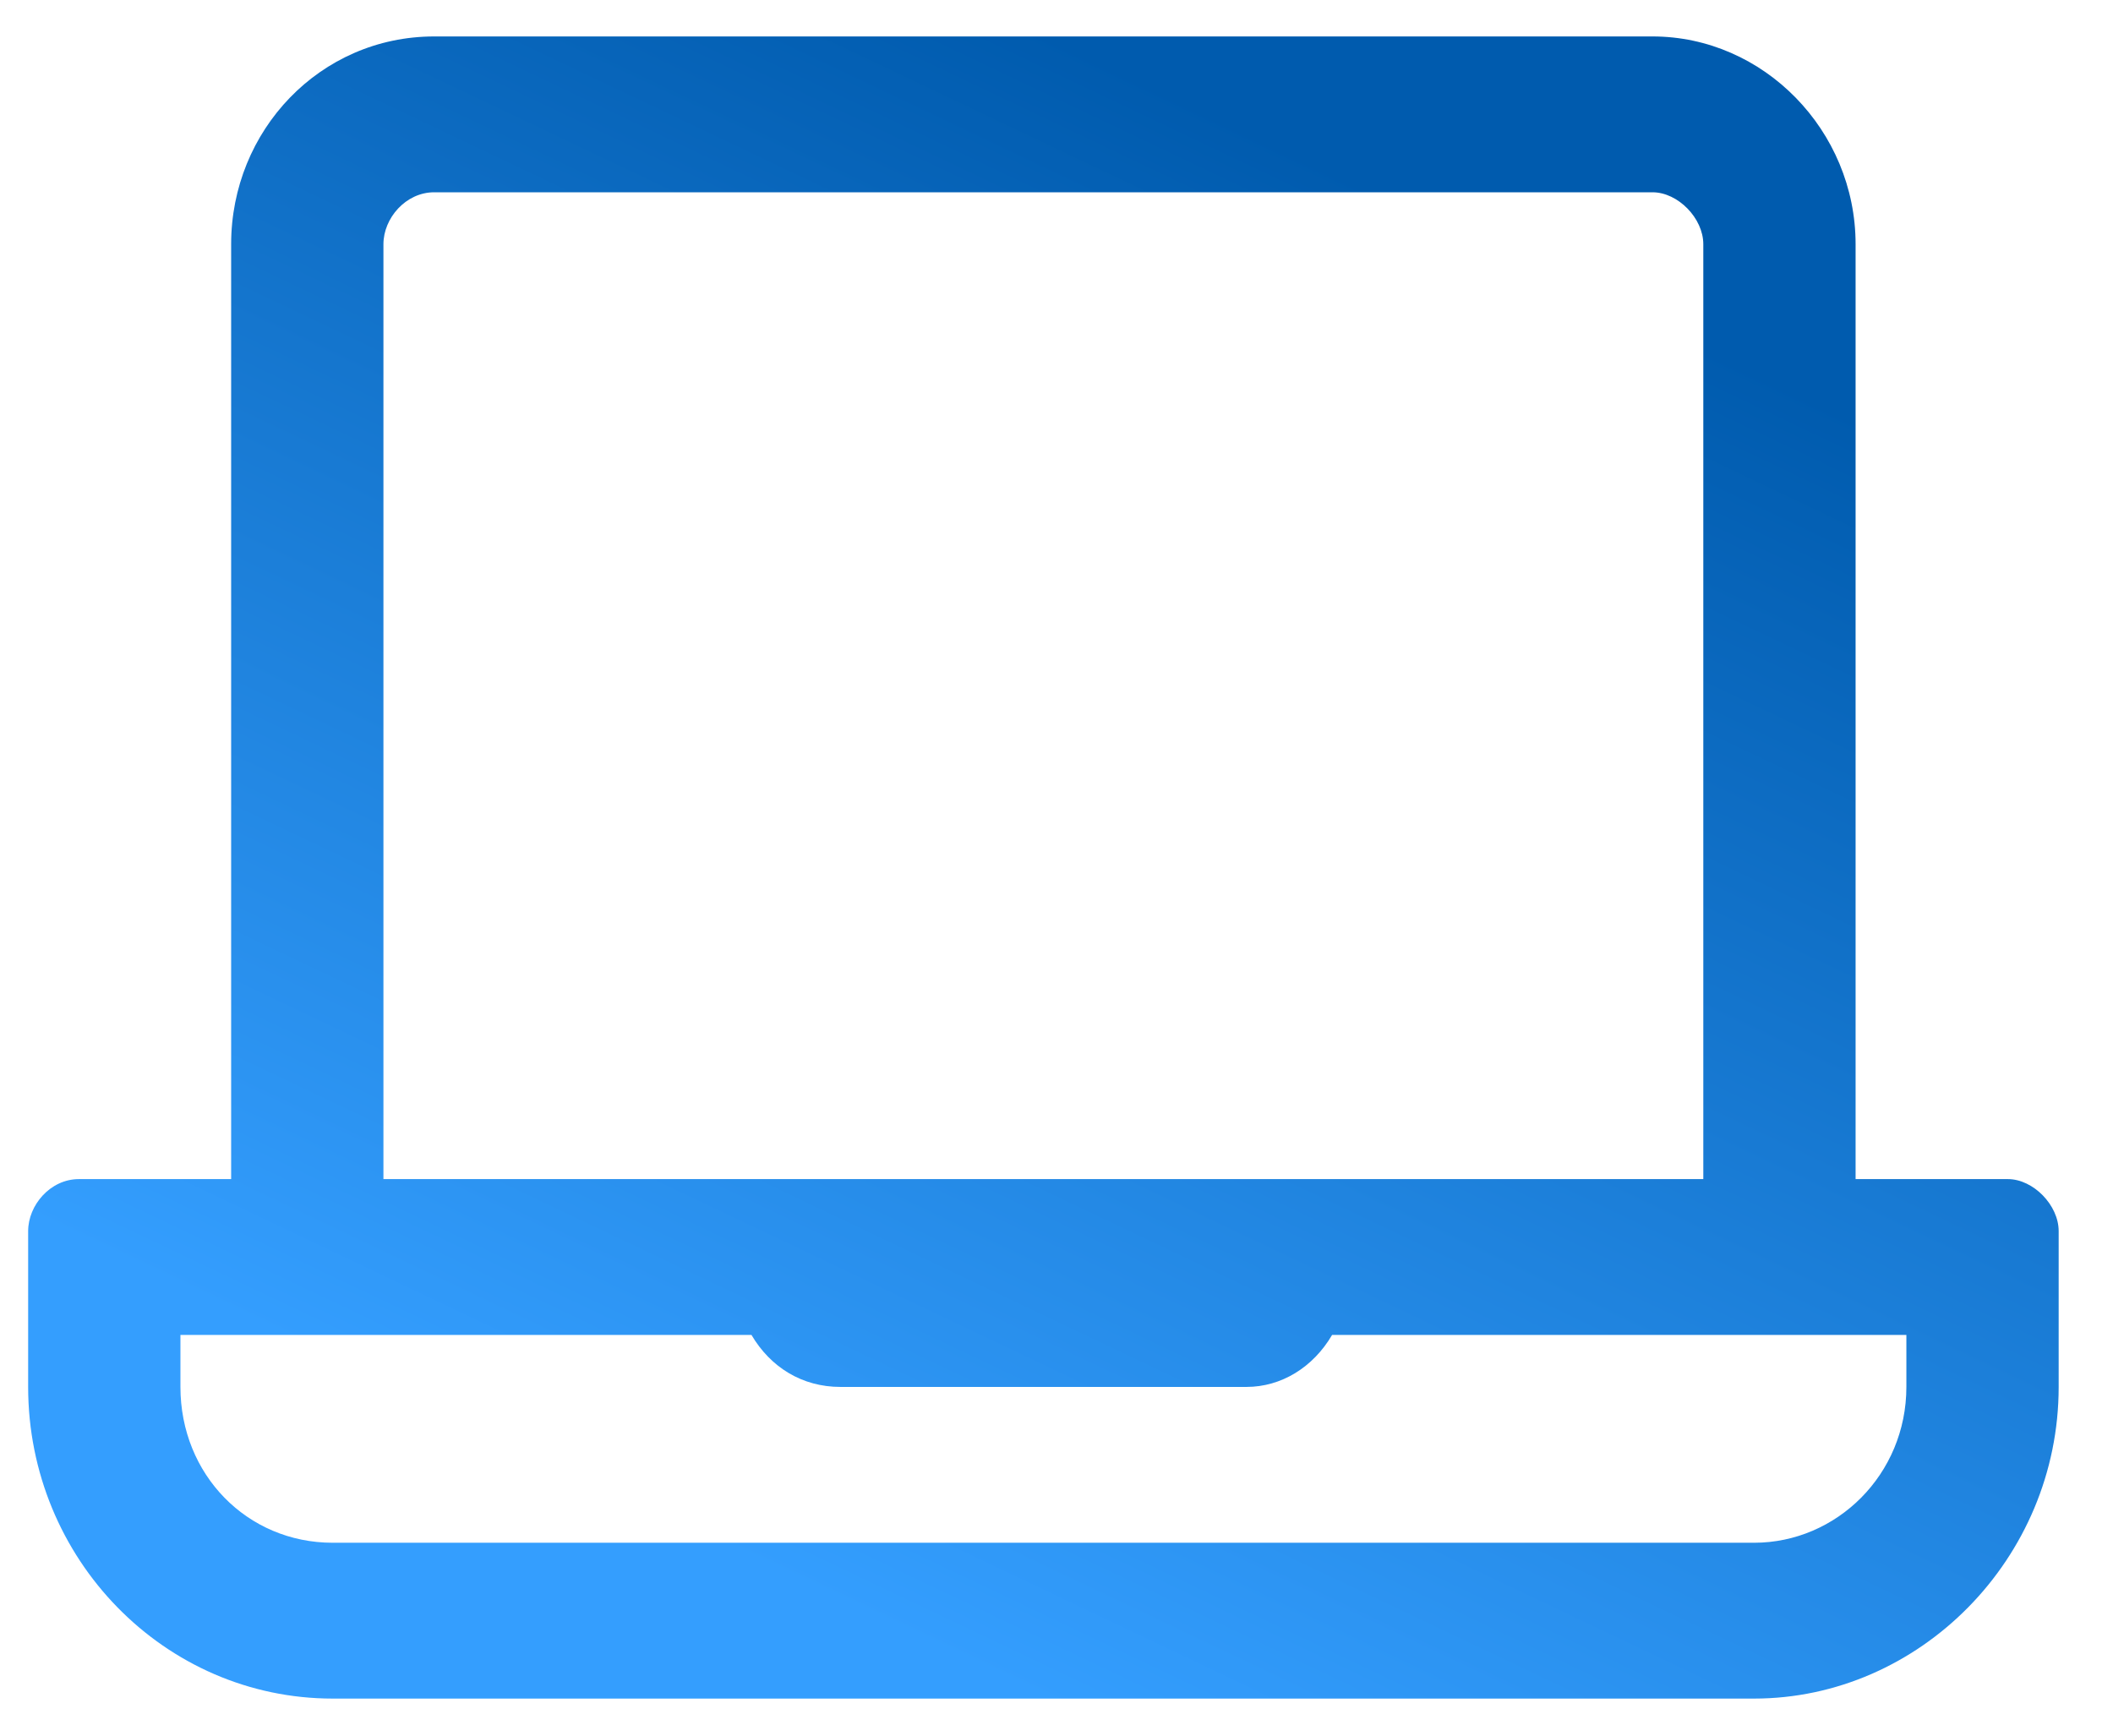
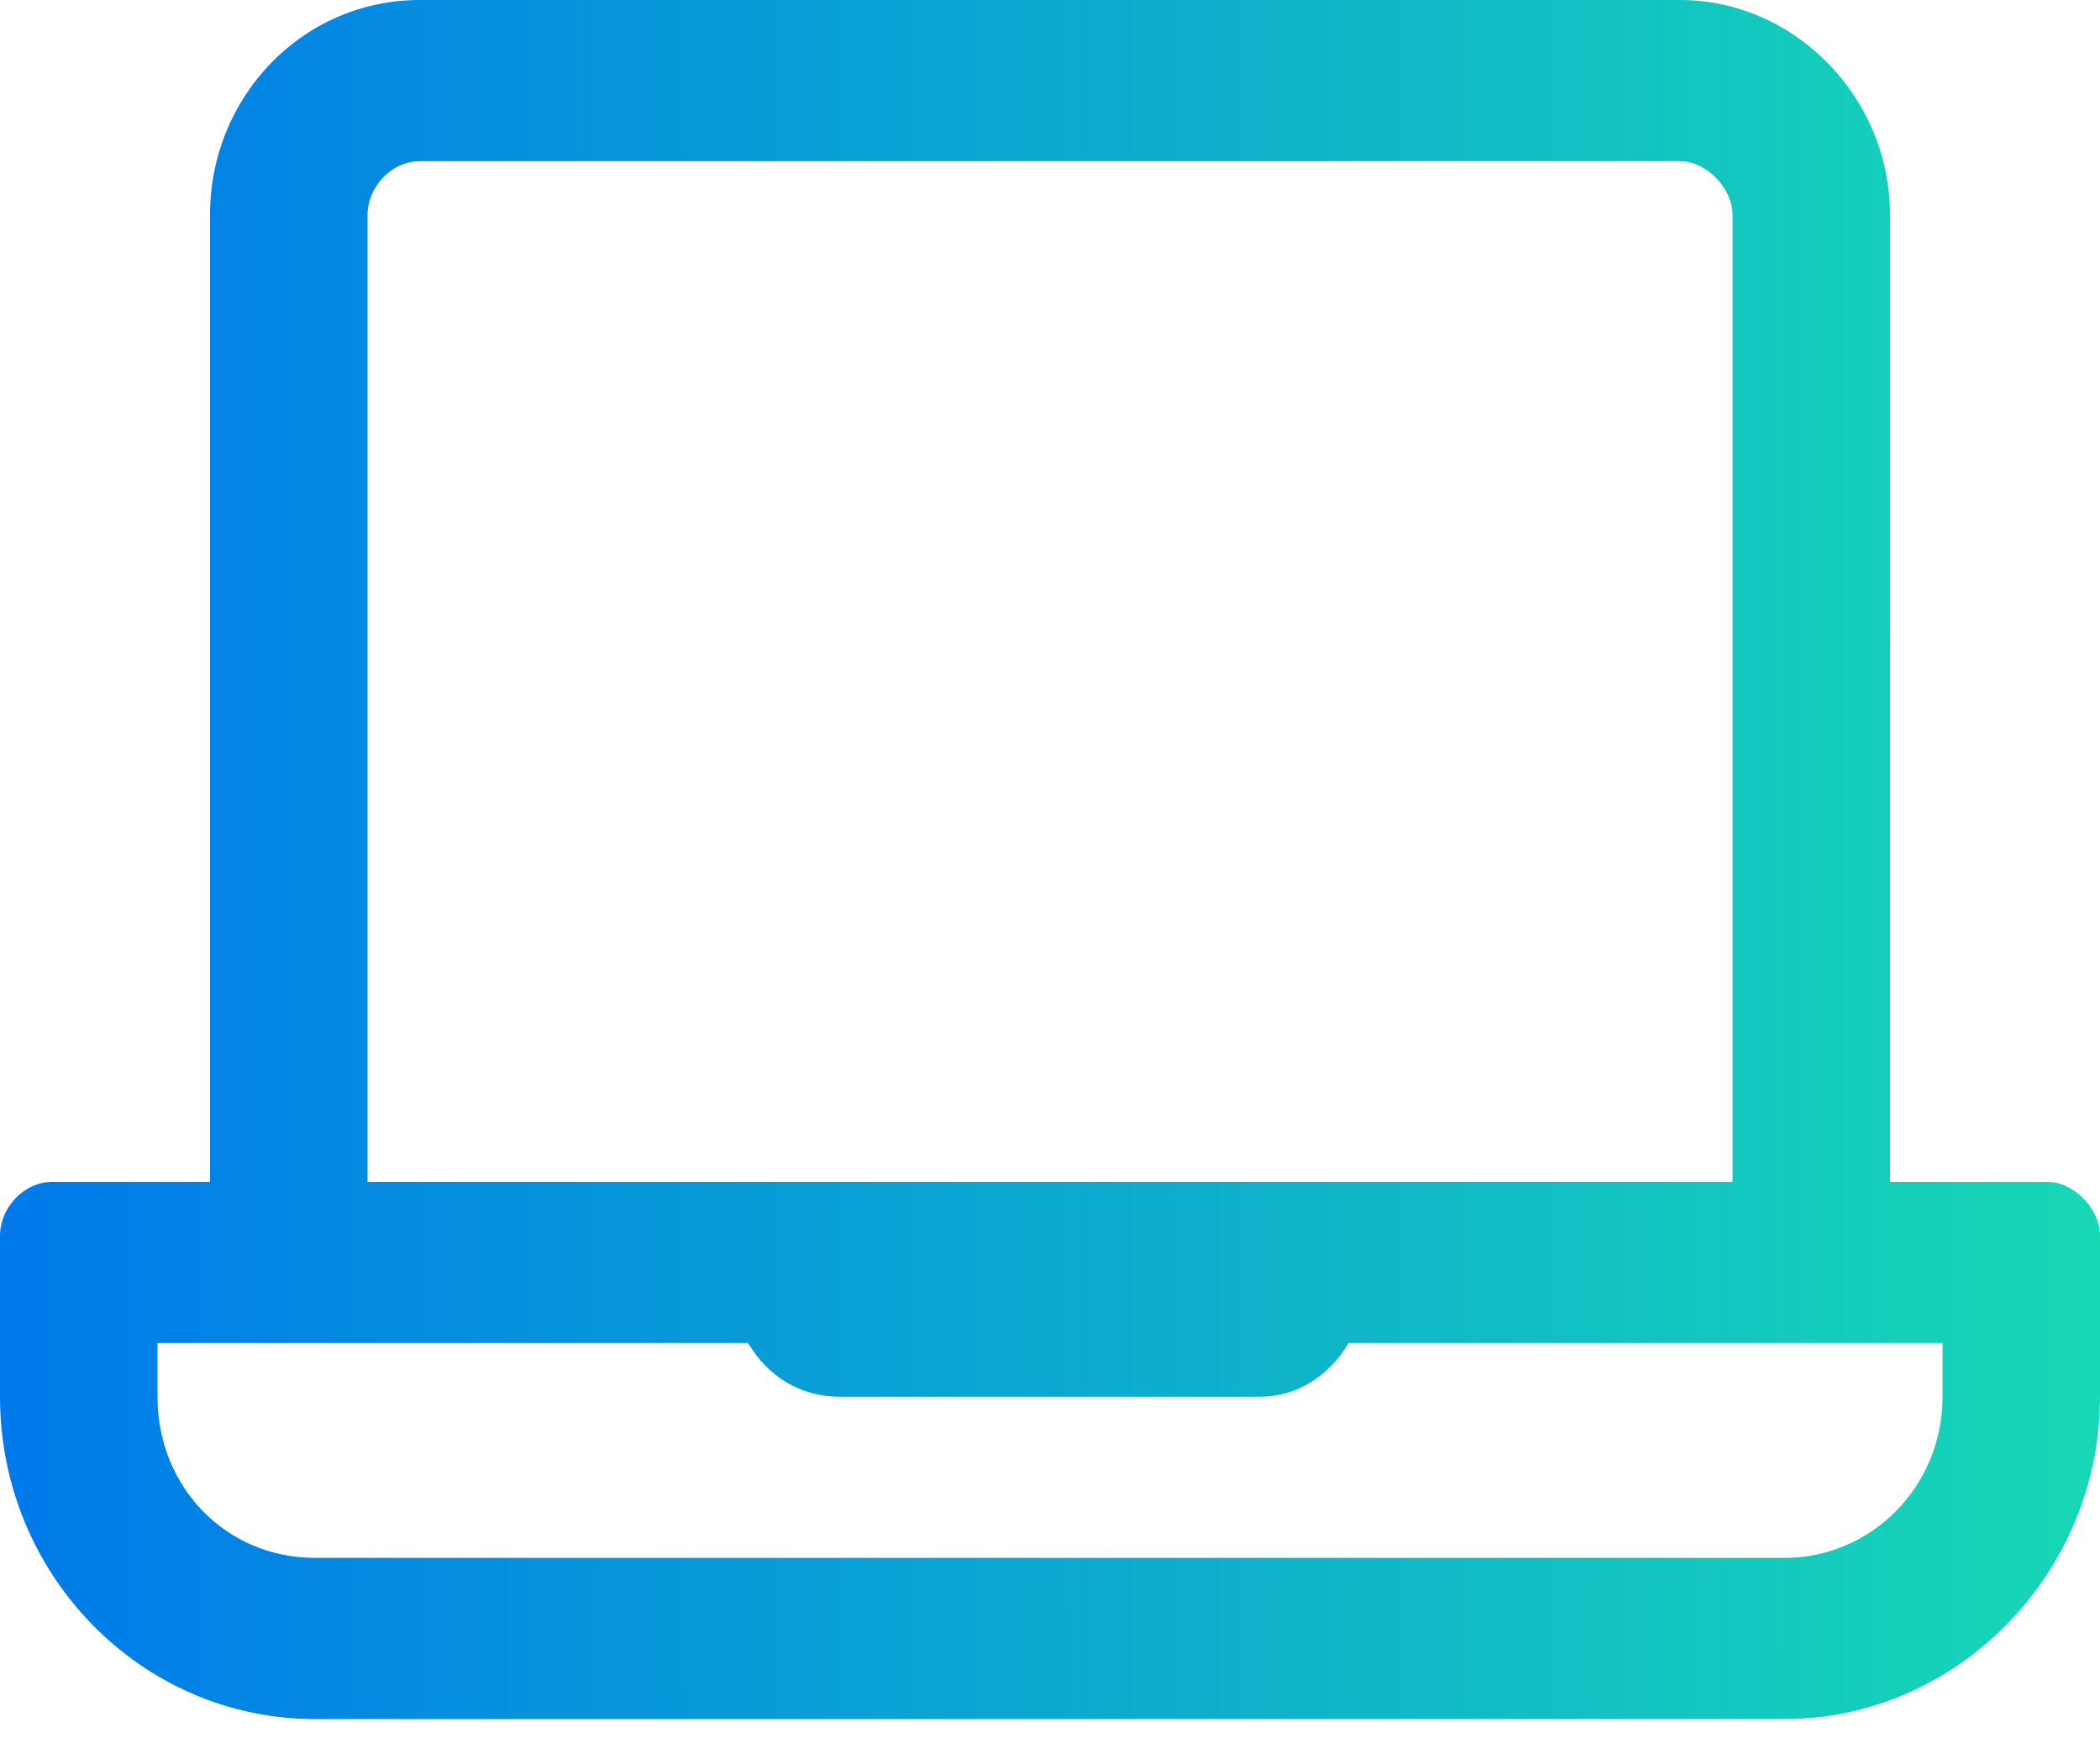
- <svg xmlns="http://www.w3.org/2000/svg" width="28" height="23" viewBox="0 0 28 23" fill="none">
-   <path d="M26.607 15.625H24.589V3.236C24.589 1.73 23.37 0.483 21.898 0.483H5.754C4.241 0.483 3.063 1.73 3.063 3.236V15.625H1.045C0.667 15.625 0.373 15.97 0.373 16.314V18.379C0.373 20.659 2.181 22.509 4.409 22.509H23.244C25.43 22.509 27.28 20.659 27.28 18.379V16.314C27.28 15.97 26.943 15.625 26.607 15.625ZM5.081 3.236C5.081 2.892 5.376 2.548 5.754 2.548H21.898C22.235 2.548 22.571 2.892 22.571 3.236V15.625H5.081V3.236ZM25.262 18.379C25.262 19.54 24.337 20.444 23.244 20.444H4.409C3.274 20.444 2.391 19.54 2.391 18.379V17.69H9.958C10.211 18.12 10.631 18.379 11.136 18.379H16.517C16.979 18.379 17.4 18.12 17.652 17.69H25.262V18.379Z" fill="url(#paint0_linear)" />
+ <svg xmlns="http://www.w3.org/2000/svg" width="25" height="21" viewBox="0 0 25 21" fill="none">
+   <path d="M24.375 14.07H22.5V2.558C22.5 1.159 21.367 0 20 0H5C3.594 0 2.5 1.159 2.5 2.558V14.07H0.625C0.273 14.07 0 14.389 0 14.709V16.628C0 18.746 1.68 20.465 3.75 20.465H21.25C23.281 20.465 25 18.746 25 16.628V14.709C25 14.389 24.688 14.07 24.375 14.07ZM4.375 2.558C4.375 2.238 4.648 1.919 5 1.919H20C20.312 1.919 20.625 2.238 20.625 2.558V14.07H4.375V2.558ZM23.125 16.628C23.125 17.707 22.266 18.546 21.25 18.546H3.75C2.695 18.546 1.875 17.707 1.875 16.628V15.988H8.906C9.141 16.388 9.531 16.628 10 16.628H15C15.43 16.628 15.82 16.388 16.055 15.988H23.125V16.628Z" fill="url(#paint0_linear_702_255)" />
  <defs>
-     <linearGradient id="paint0_linear" x1="3.173" y1="17.553" x2="11.789" y2="-0.569" gradientUnits="userSpaceOnUse">
-       <stop offset="0.003" stop-color="#349EFE" />
-       <stop offset="1" stop-color="#005BAE" />
+     <linearGradient id="paint0_linear_702_255" x1="6.28358e-09" y1="11.146" x2="25" y2="11.133" gradientUnits="userSpaceOnUse">
+       <stop offset="0.003" stop-color="#007AEA" />
+       <stop offset="1" stop-color="#17D8B5" />
    </linearGradient>
  </defs>
</svg>
